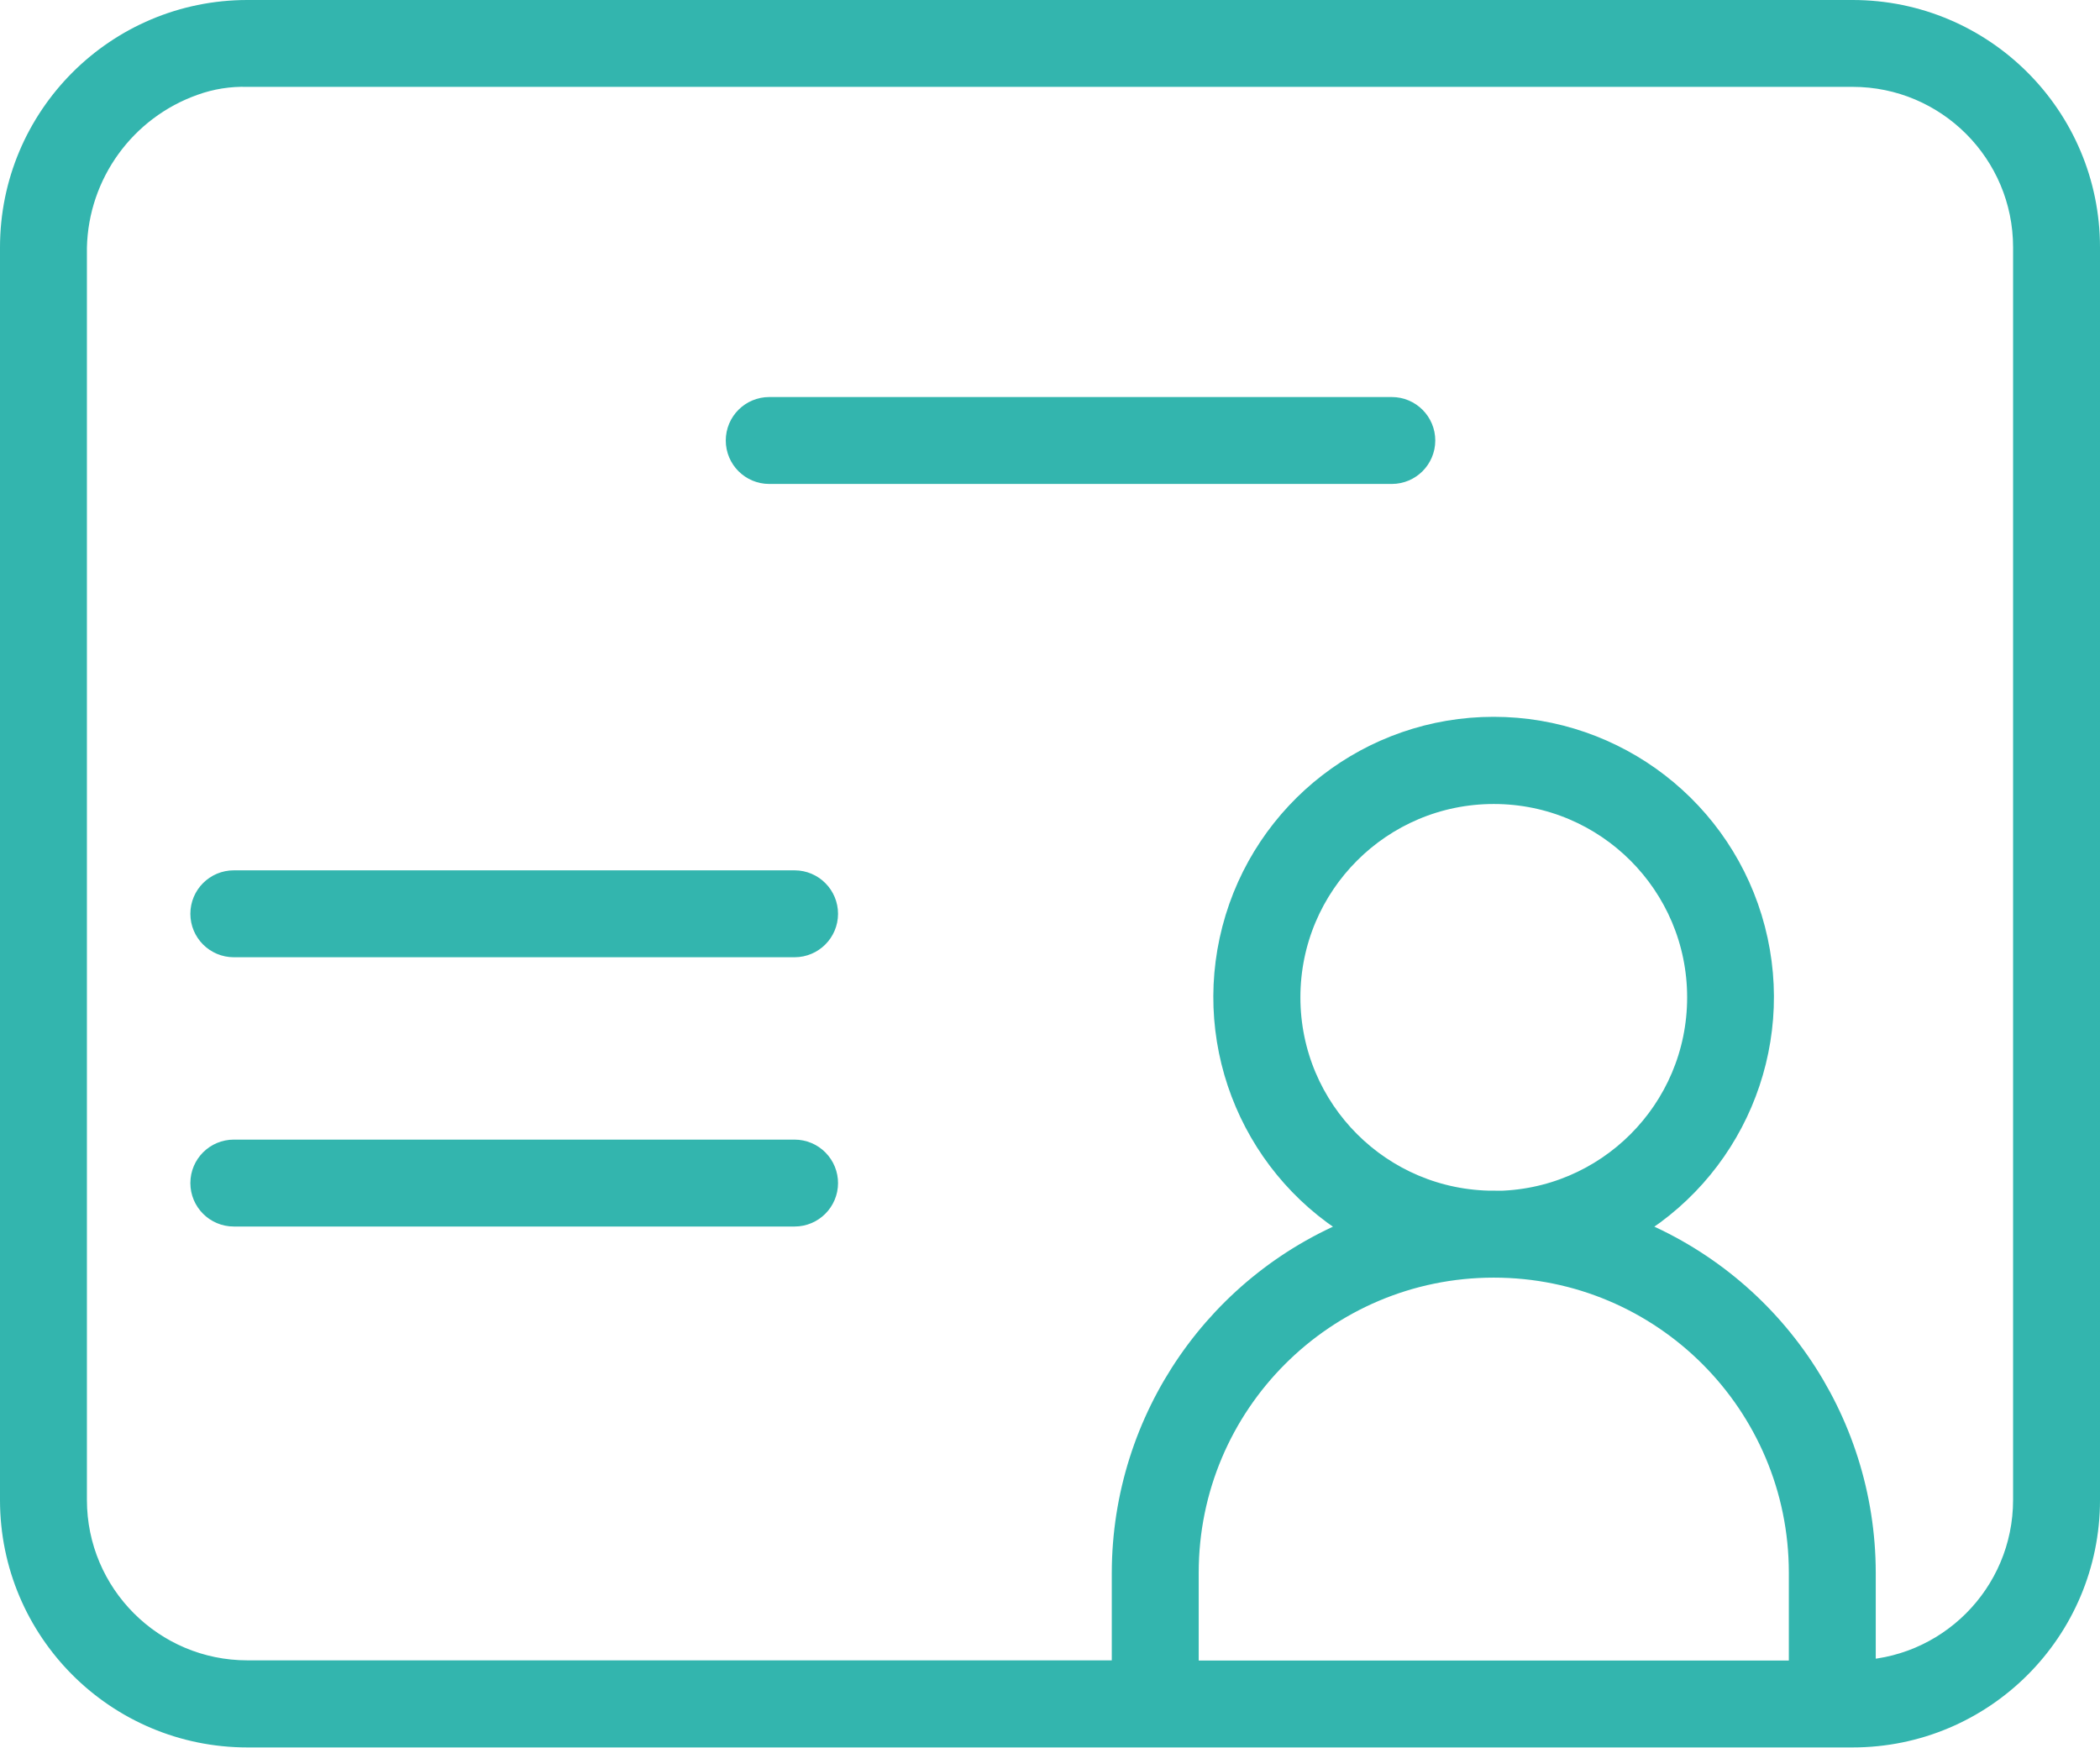
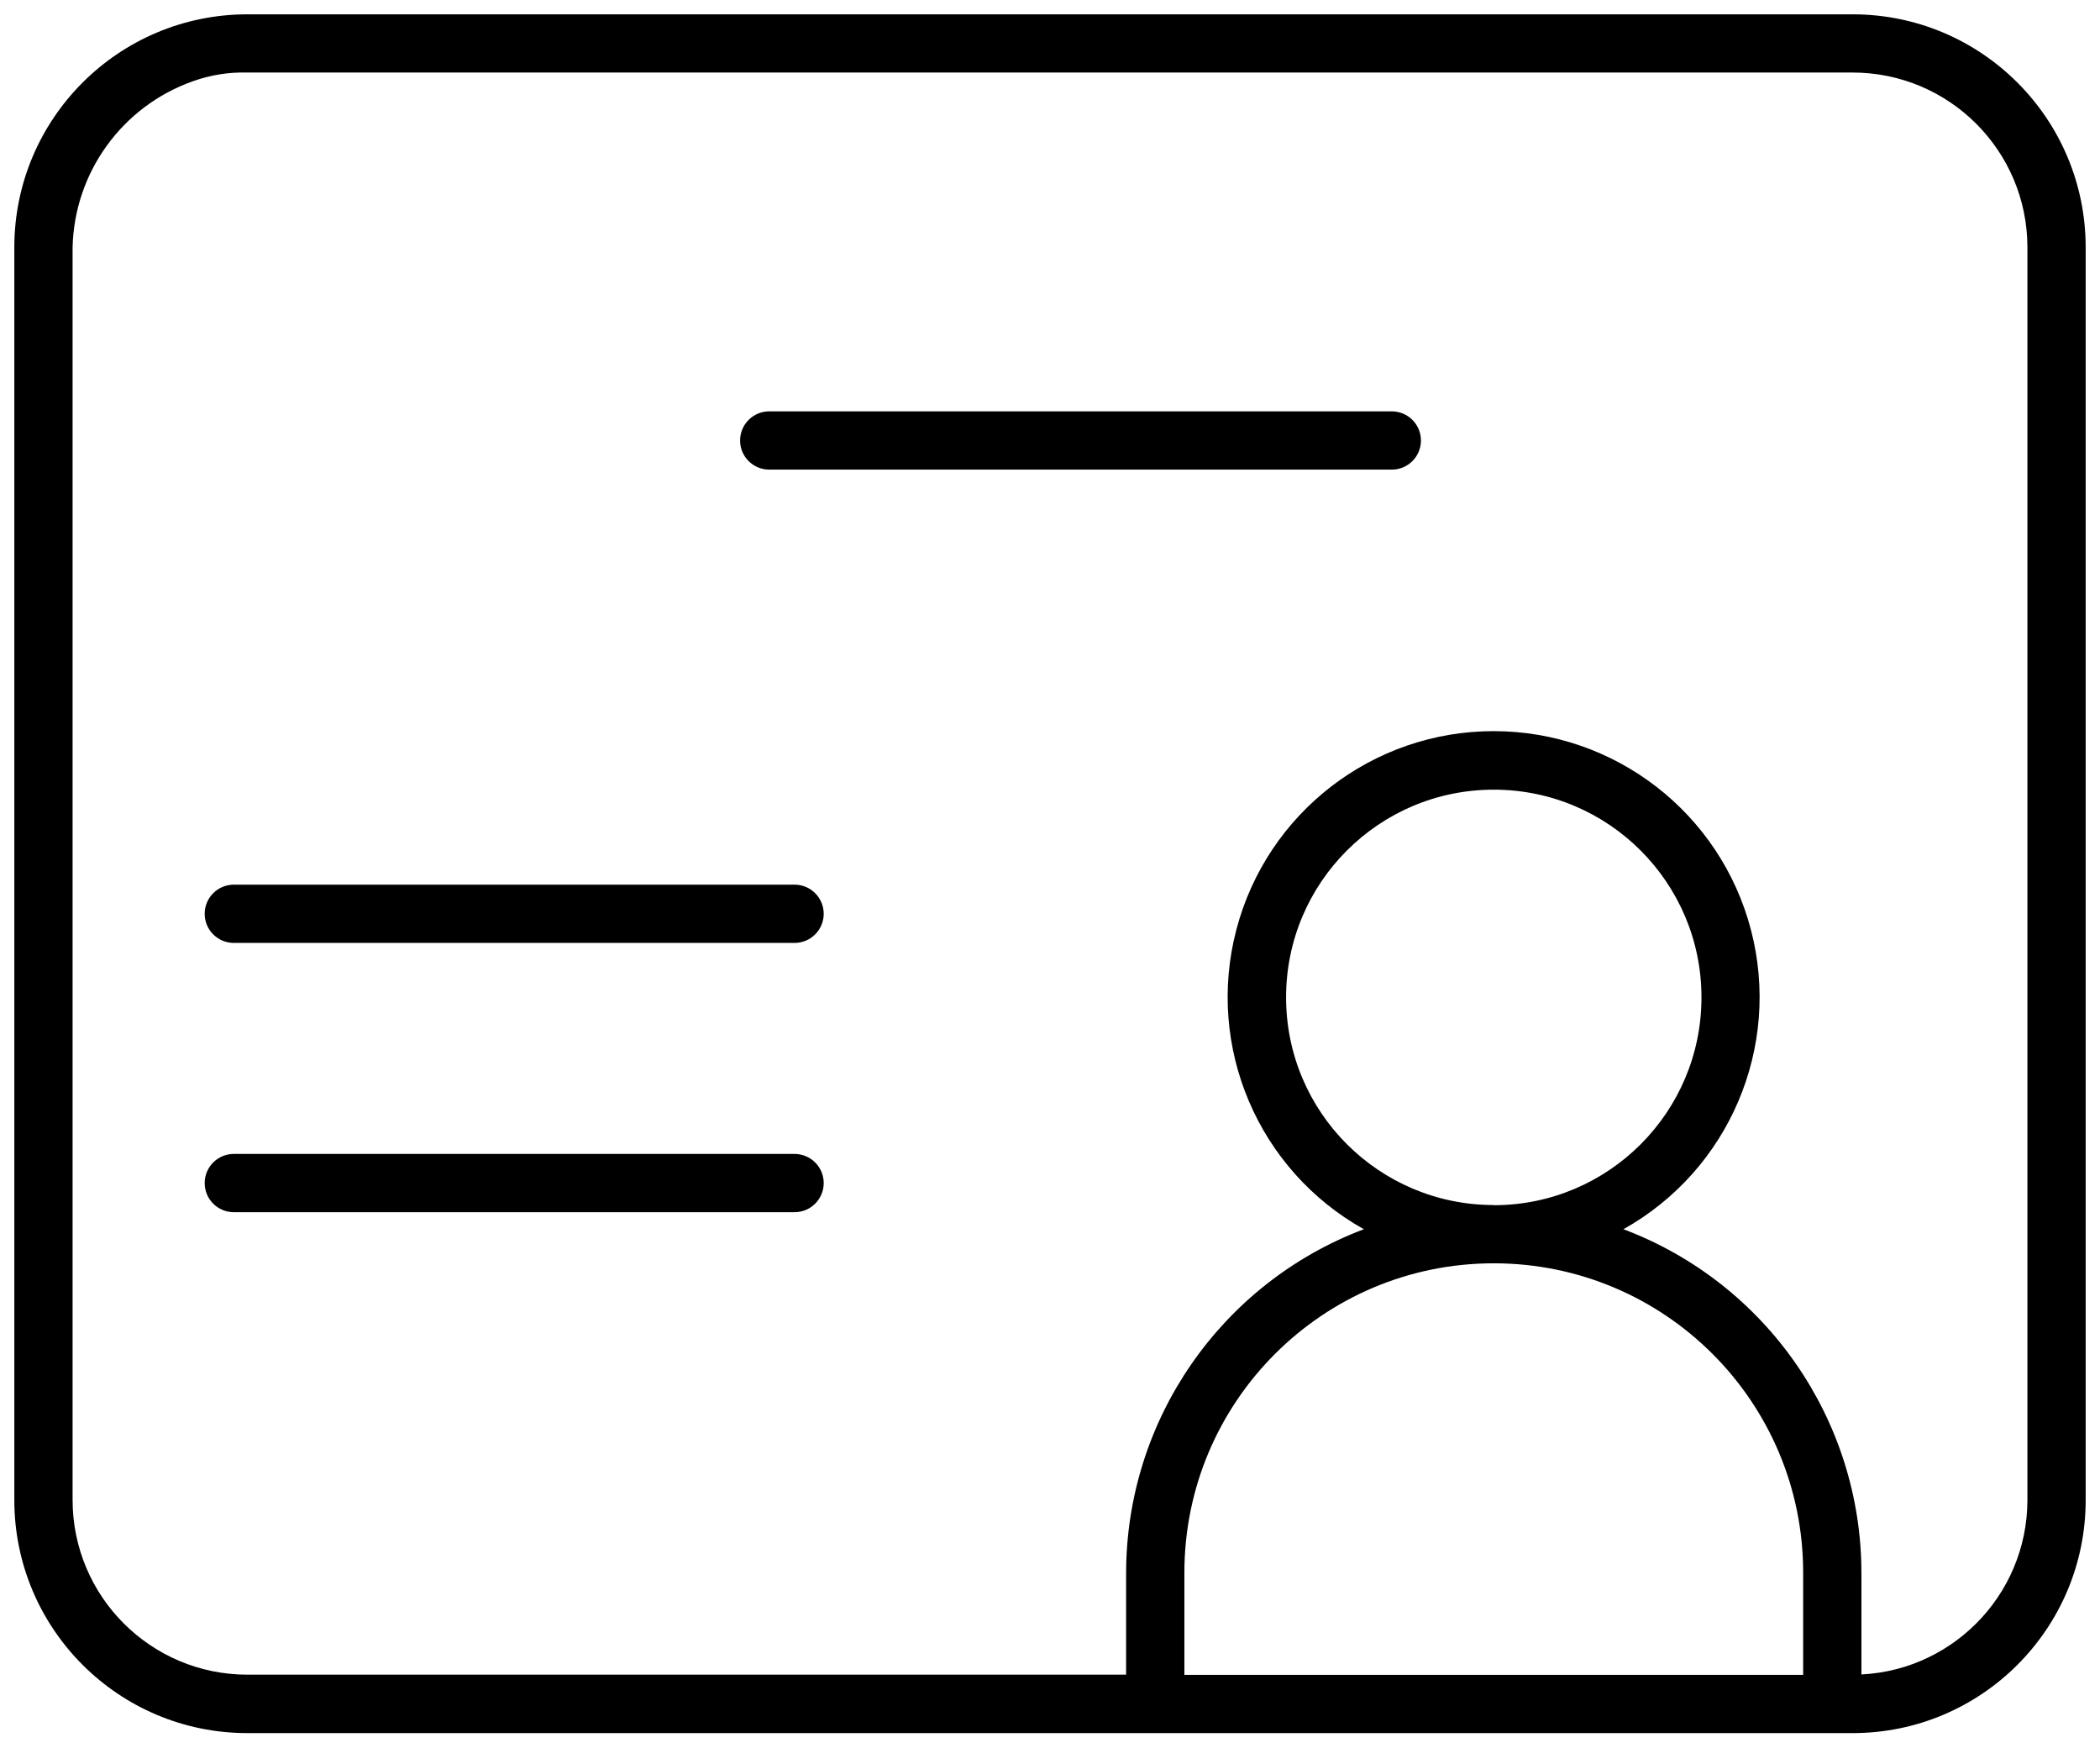
<svg xmlns="http://www.w3.org/2000/svg" width="36.653" height="30.5" viewBox="0 0 36.653 30.5">
  <g id="prefix__picto-design-2" transform="translate(.25 .25)">
-     <path id="prefix__Tracé_455" d="M44.585 20.5H16.568a4.068 4.068 0 0 0-4.068 4.068v21.864a4.068 4.068 0 0 0 4.068 4.068h28.017a4.068 4.068 0 0 0 4.068-4.068V24.568a4.068 4.068 0 0 0-4.068-4.068zm-.863 28.983h-10.8V47.7a5.4 5.4 0 1 1 10.8 0zm-5.4-8.2a3.625 3.625 0 1 1 3.625-3.625v.005a3.626 3.626 0 0 1-3.625 3.623zm9.314 5.146a3.051 3.051 0 0 1-3.051 3.051h.154V47.7a6.417 6.417 0 0 0-4.154-5.995 4.642 4.642 0 1 0-4.531 0 6.422 6.422 0 0 0-4.149 5.995v1.78H16.568a3.051 3.051 0 0 1-3.051-3.051V24.568a3.152 3.152 0 0 1 2.1-2.9 2.6 2.6 0 0 1 .954-.152h28.014a3.051 3.051 0 0 1 3.051 3.051zm-10.585-18.49a.509.509 0 0 1-.508.508H25.676a.508.508 0 0 1 0-1.017h10.866a.509.509 0 0 1 .509.509zM26.627 36.2a.509.509 0 0 1-.508.508h-9.788a.508.508 0 0 1 0-1.017h9.788a.509.509 0 0 1 .508.509zm0 4.7a.509.509 0 0 1-.508.508h-9.788a.508.508 0 1 1 0-1.017h9.788a.509.509 0 0 1 .508.514z" data-name="Tracé 455" transform="translate(-12.5 -20.5)" style="fill:#33b5ae;stroke:#33b5ae;stroke-width:.5px" />
+     <path id="prefix__Tracé_455" d="M44.585 20.5H16.568a4.068 4.068 0 0 0-4.068 4.068v21.864a4.068 4.068 0 0 0 4.068 4.068h28.017a4.068 4.068 0 0 0 4.068-4.068V24.568a4.068 4.068 0 0 0-4.068-4.068zm-.863 28.983h-10.8V47.7a5.4 5.4 0 1 1 10.8 0zm-5.4-8.2a3.625 3.625 0 1 1 3.625-3.625v.005a3.626 3.626 0 0 1-3.625 3.623zm9.314 5.146a3.051 3.051 0 0 1-3.051 3.051h.154V47.7a6.417 6.417 0 0 0-4.154-5.995 4.642 4.642 0 1 0-4.531 0 6.422 6.422 0 0 0-4.149 5.995v1.78H16.568a3.051 3.051 0 0 1-3.051-3.051V24.568a3.152 3.152 0 0 1 2.1-2.9 2.6 2.6 0 0 1 .954-.152h28.014a3.051 3.051 0 0 1 3.051 3.051zm-10.585-18.49a.509.509 0 0 1-.508.508H25.676a.508.508 0 0 1 0-1.017h10.866a.509.509 0 0 1 .509.509zM26.627 36.2a.509.509 0 0 1-.508.508h-9.788a.508.508 0 0 1 0-1.017h9.788a.509.509 0 0 1 .508.509zm0 4.7a.509.509 0 0 1-.508.508h-9.788a.508.508 0 1 1 0-1.017h9.788a.509.509 0 0 1 .508.514z" data-name="Tracé 455" transform="translate(-12.5 -20.5)" style="stroke-width:.5px" />
  </g>
</svg>
